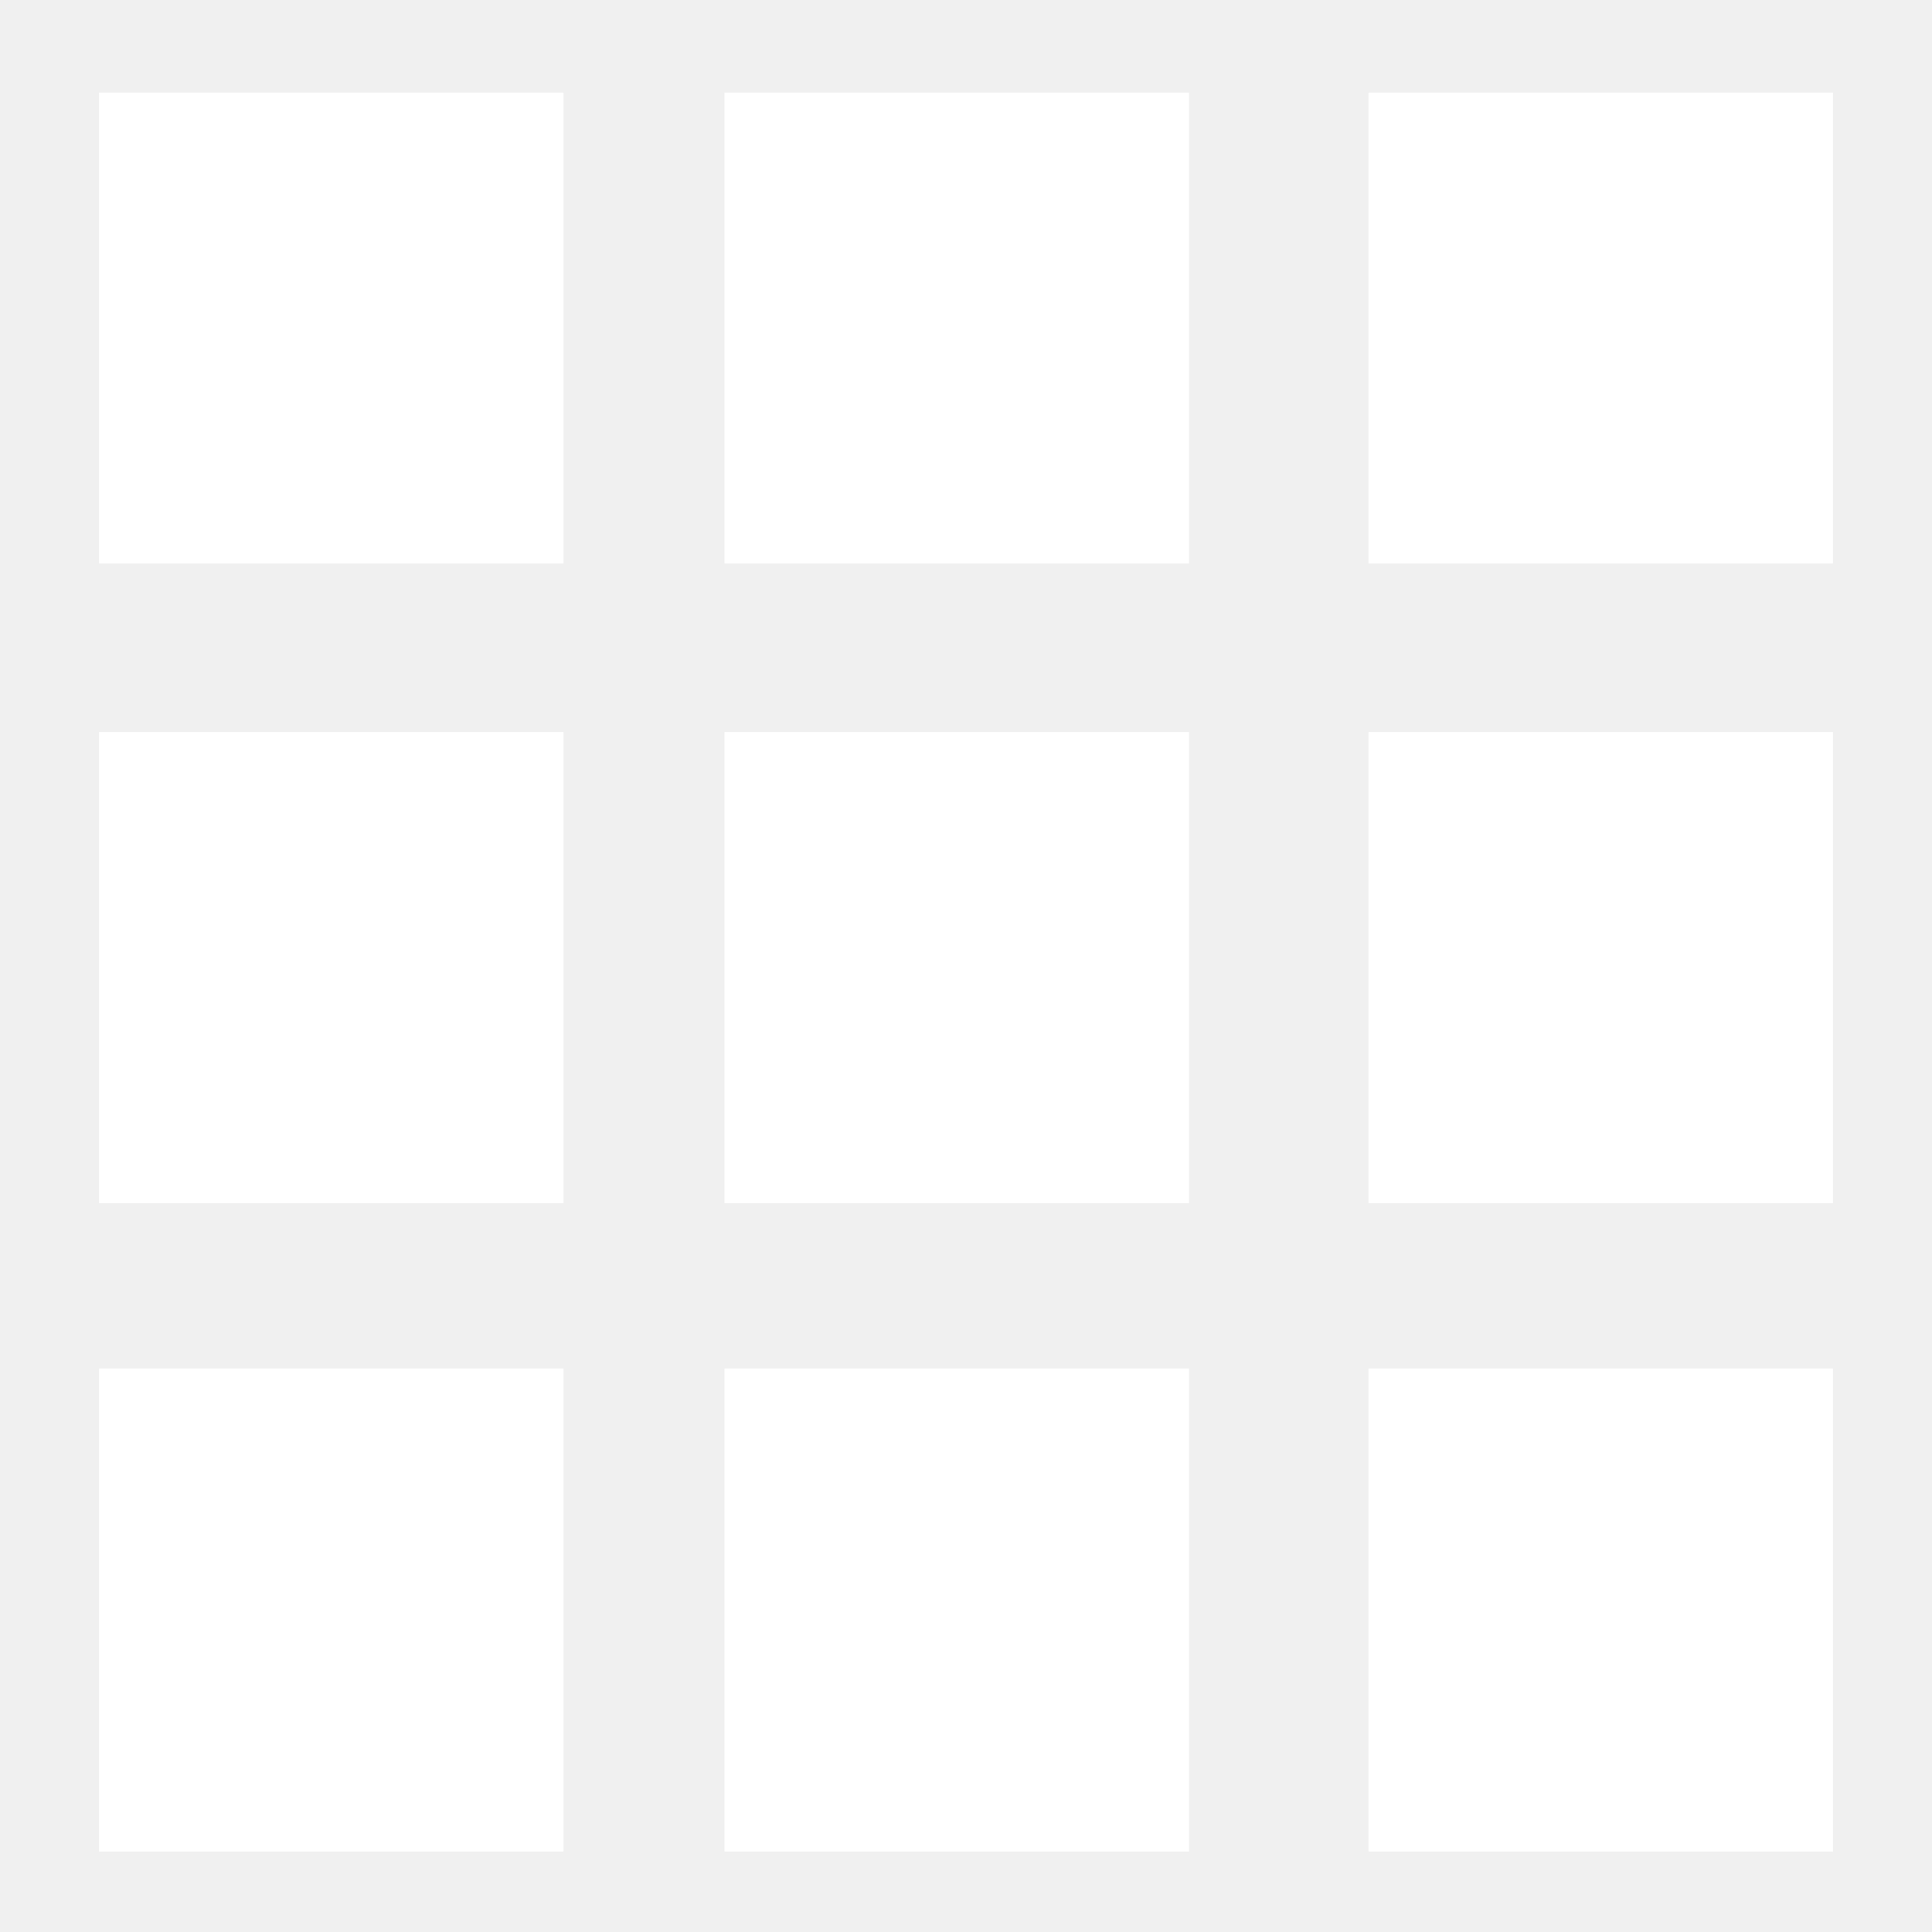
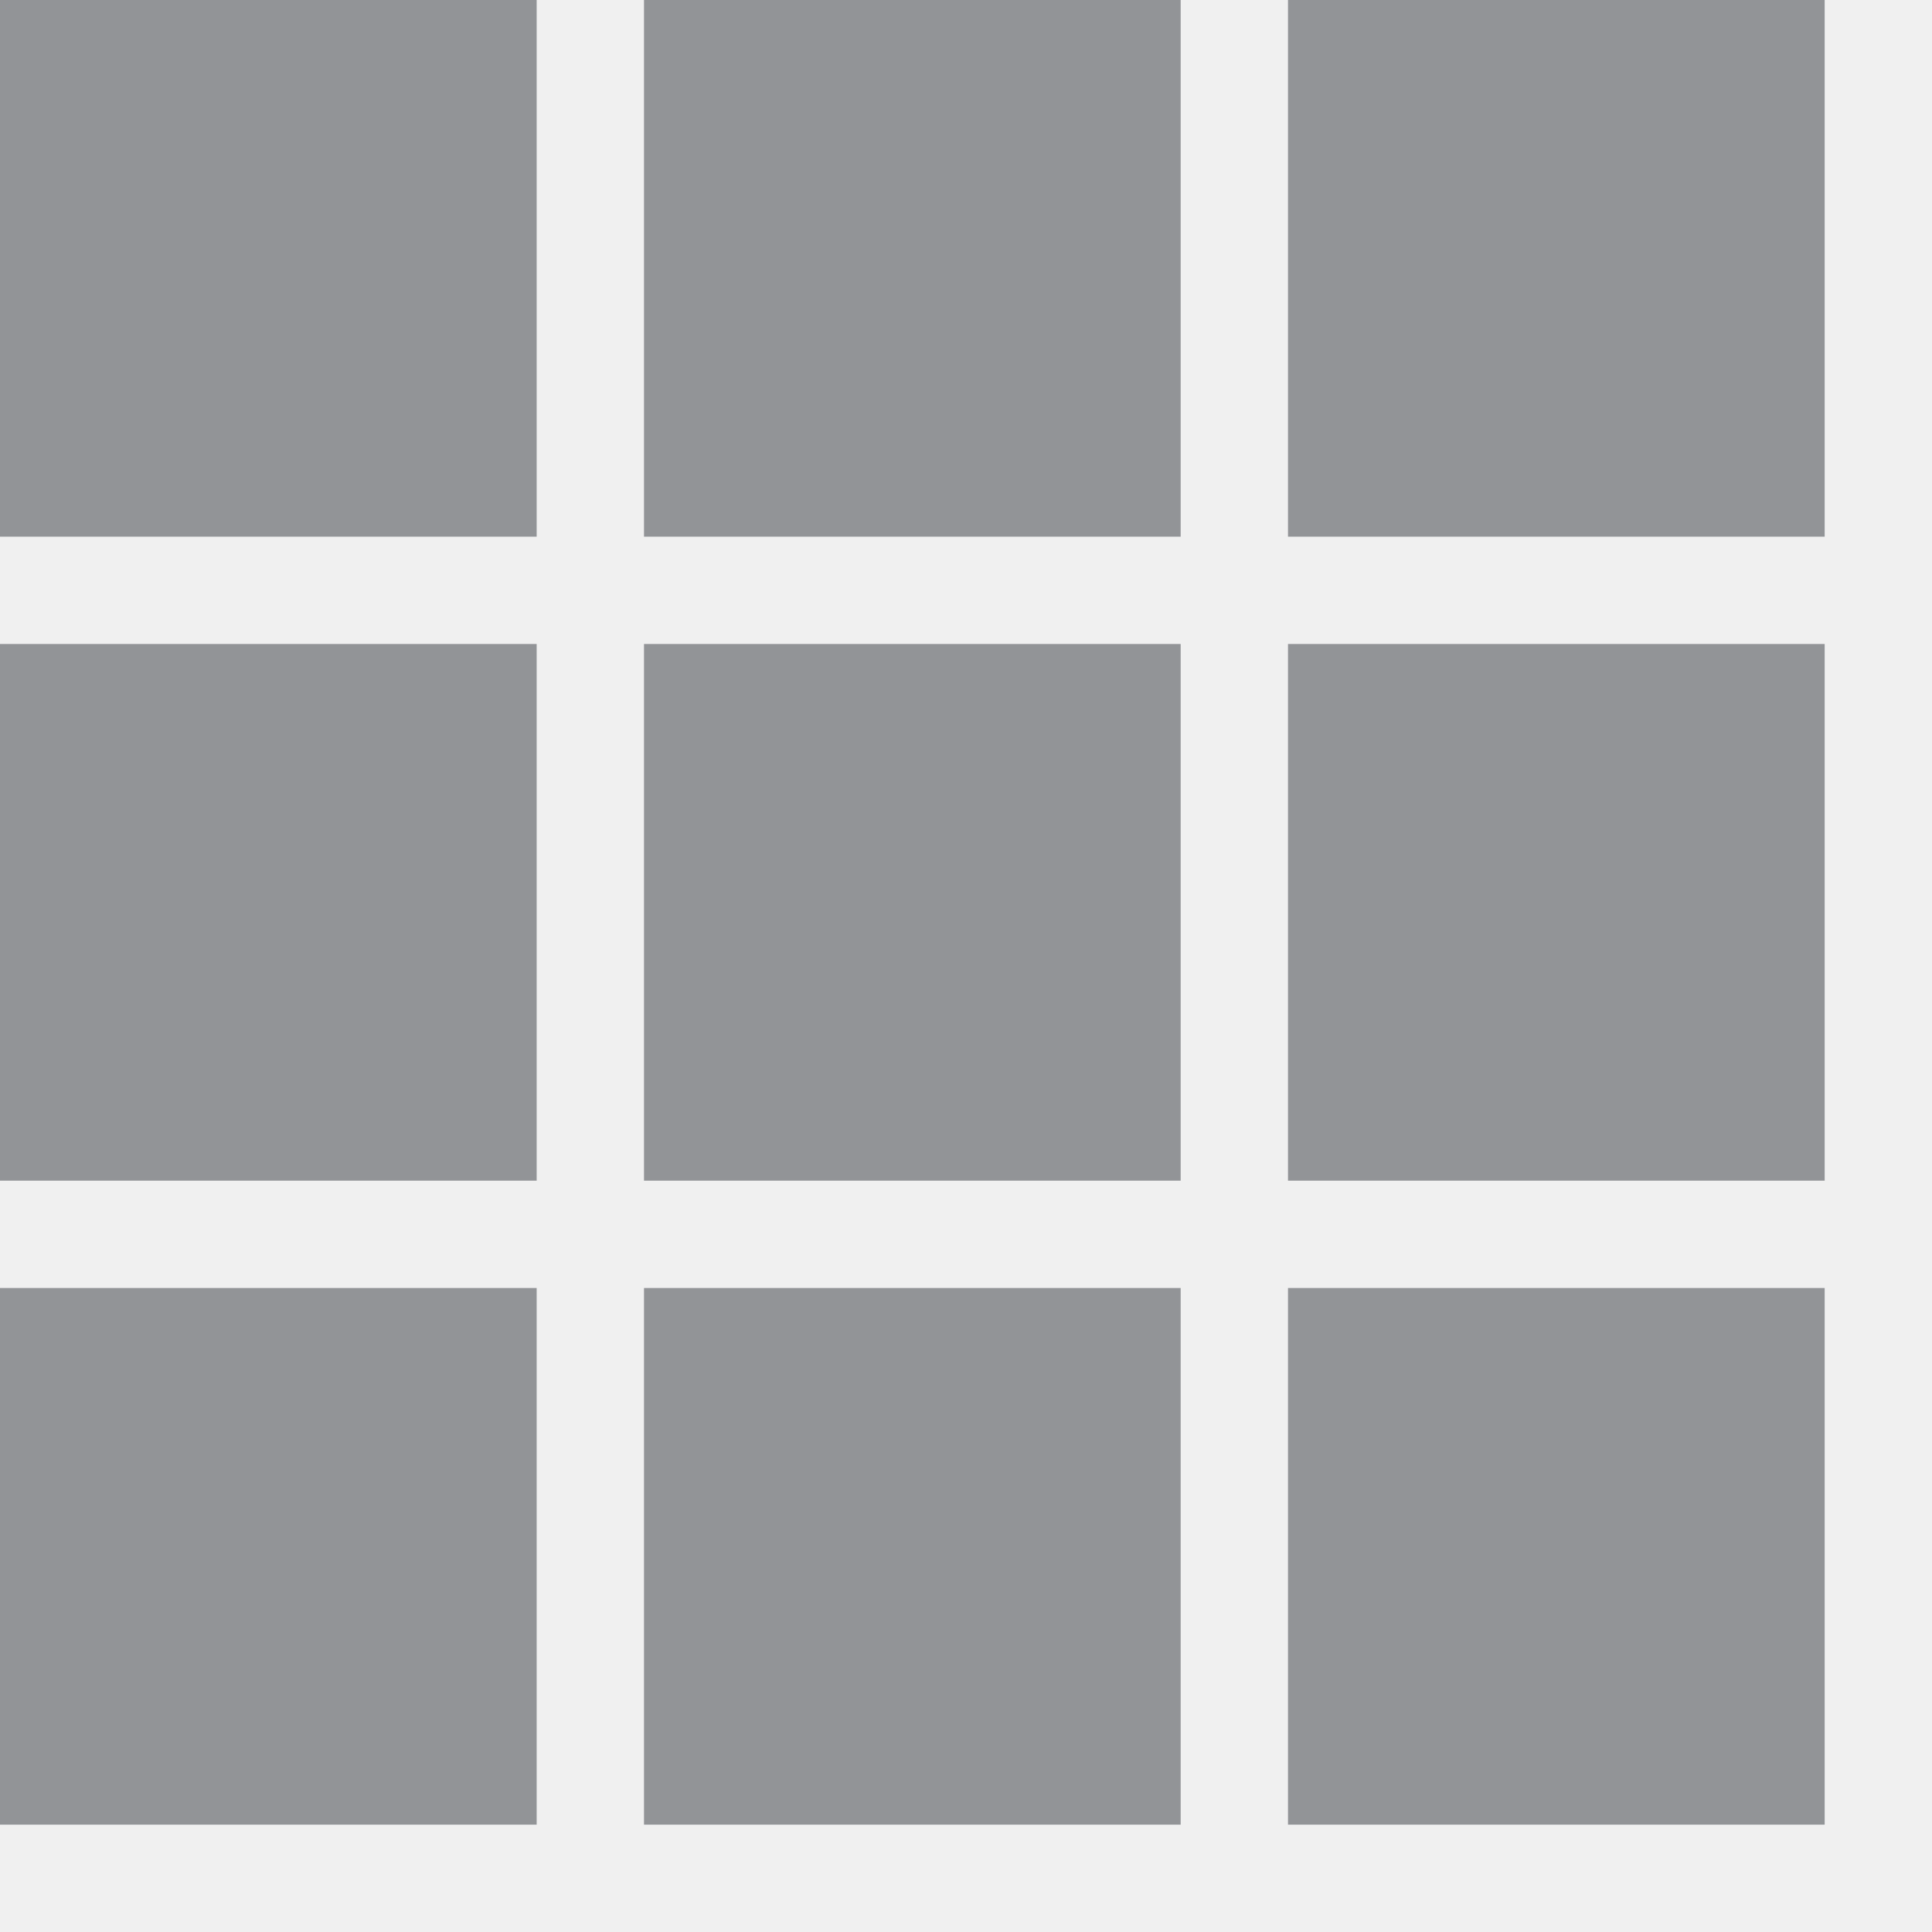
- <svg xmlns="http://www.w3.org/2000/svg" width="24" height="24" viewBox="44.5 -23.5 24 24" enable-background="new 44.5 -23.5 24 24">
-   <rect x="45.73" y="-22.35" fill="#fff" width="5.77" height="5.85" />
-   <rect x="53.5" y="-22.35" fill="#fff" width="5.77" height="5.85" />
-   <rect x="45.73" y="-14.407" fill="#fff" width="5.77" height="5.853" />
-   <rect x="53.5" y="-14.407" fill="#fff" width="5.77" height="5.853" />
-   <rect x="61.5" y="-22.35" fill="#fff" width="5.77" height="5.85" />
-   <rect x="61.5" y="-14.407" fill="#fff" width="5.77" height="5.853" />
-   <rect x="45.73" y="-6.5" fill="#fff" width="5.77" height="6" />
-   <rect x="53.5" y="-6.5" fill="#fff" width="5.77" height="6" />
-   <rect x="61.5" y="-6.5" fill="#fff" width="5.77" height="6" />
+ <svg xmlns="http://www.w3.org/2000/svg" width="18" height="18" viewBox="47.5 -20.5 18 18" enable-background="new 47.5 -20.5 18 18">
+   <rect x="59.5" y="-8.5" fill="#929497" width="5" height="5" />
+   <rect x="53.5" y="-8.5" fill="#929497" width="5" height="5" />
+   <rect x="47.5" y="-8.5" fill="#929497" width="5" height="5" />
+   <rect x="59.5" y="-14.5" fill="#929497" width="5" height="5" />
+   <rect x="53.5" y="-14.5" fill="#929497" width="5" height="5" />
+   <rect x="47.5" y="-14.5" fill="#929497" width="5" height="5" />
+   <rect x="59.5" y="-20.5" fill="#929497" width="5" height="5" />
+   <rect x="53.5" y="-20.5" fill="#929497" width="5" height="5" />
+   <rect x="47.5" y="-20.5" fill="#929497" width="5" height="5" />
</svg>
